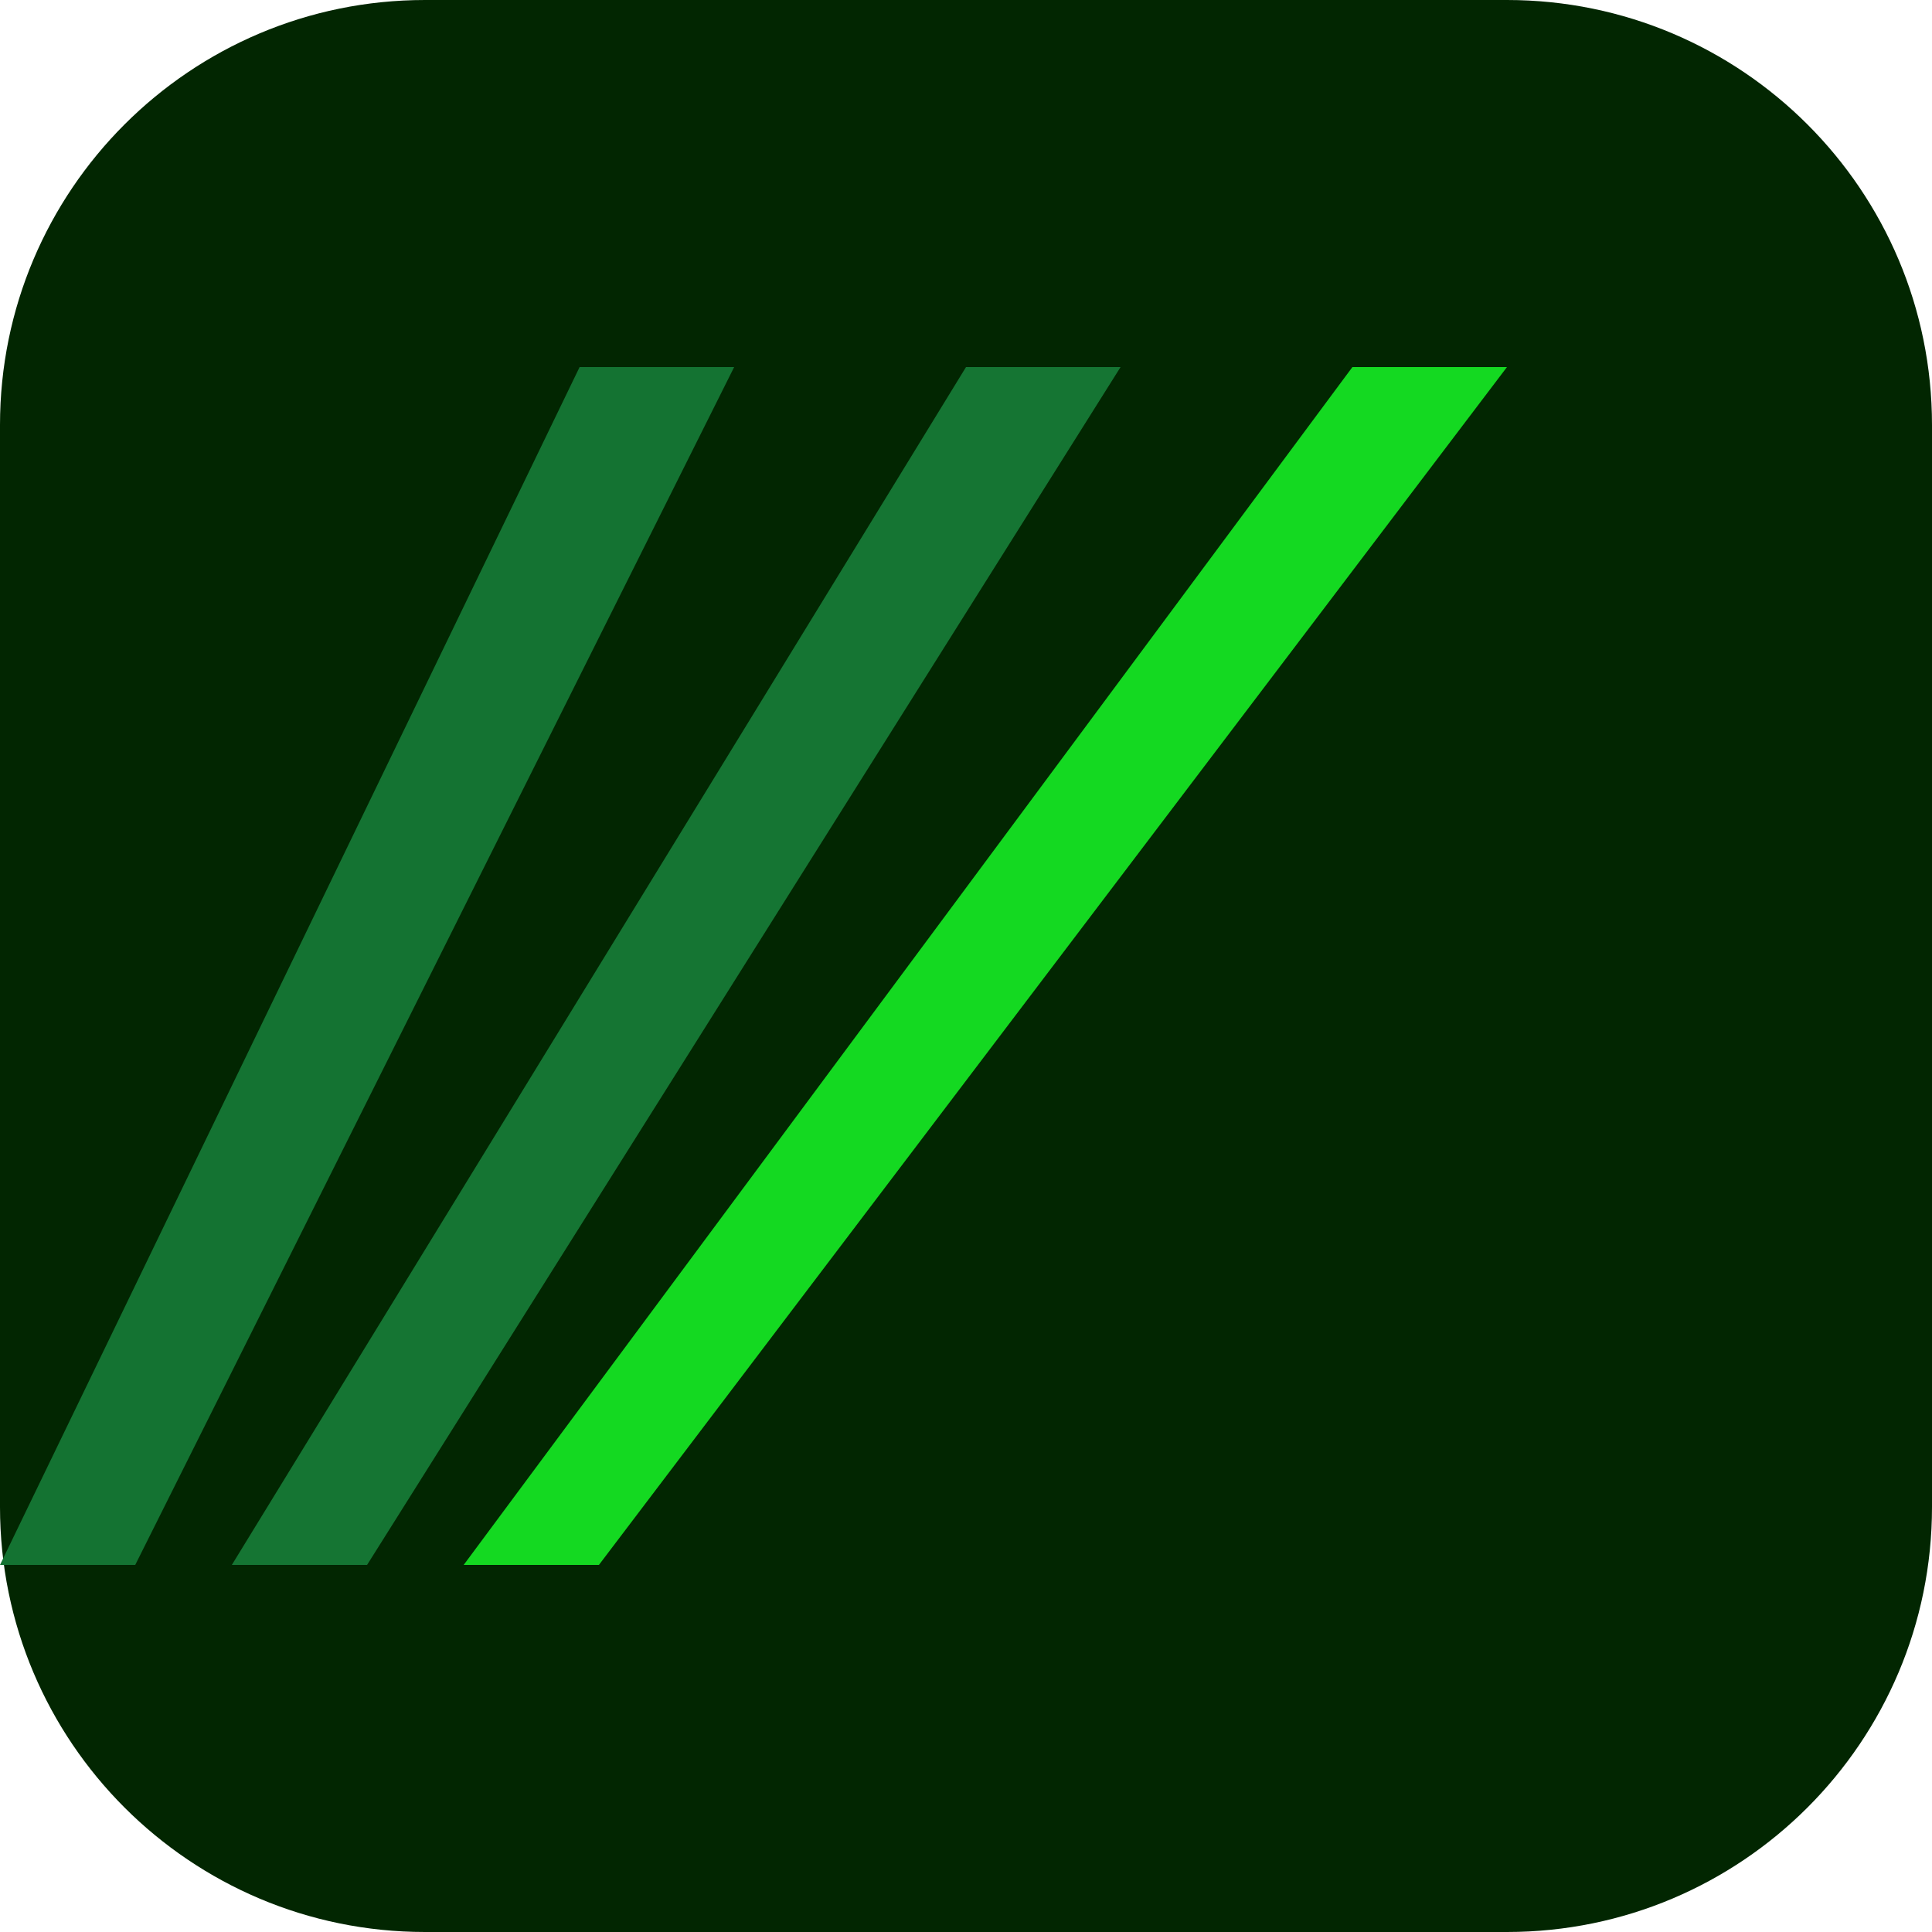
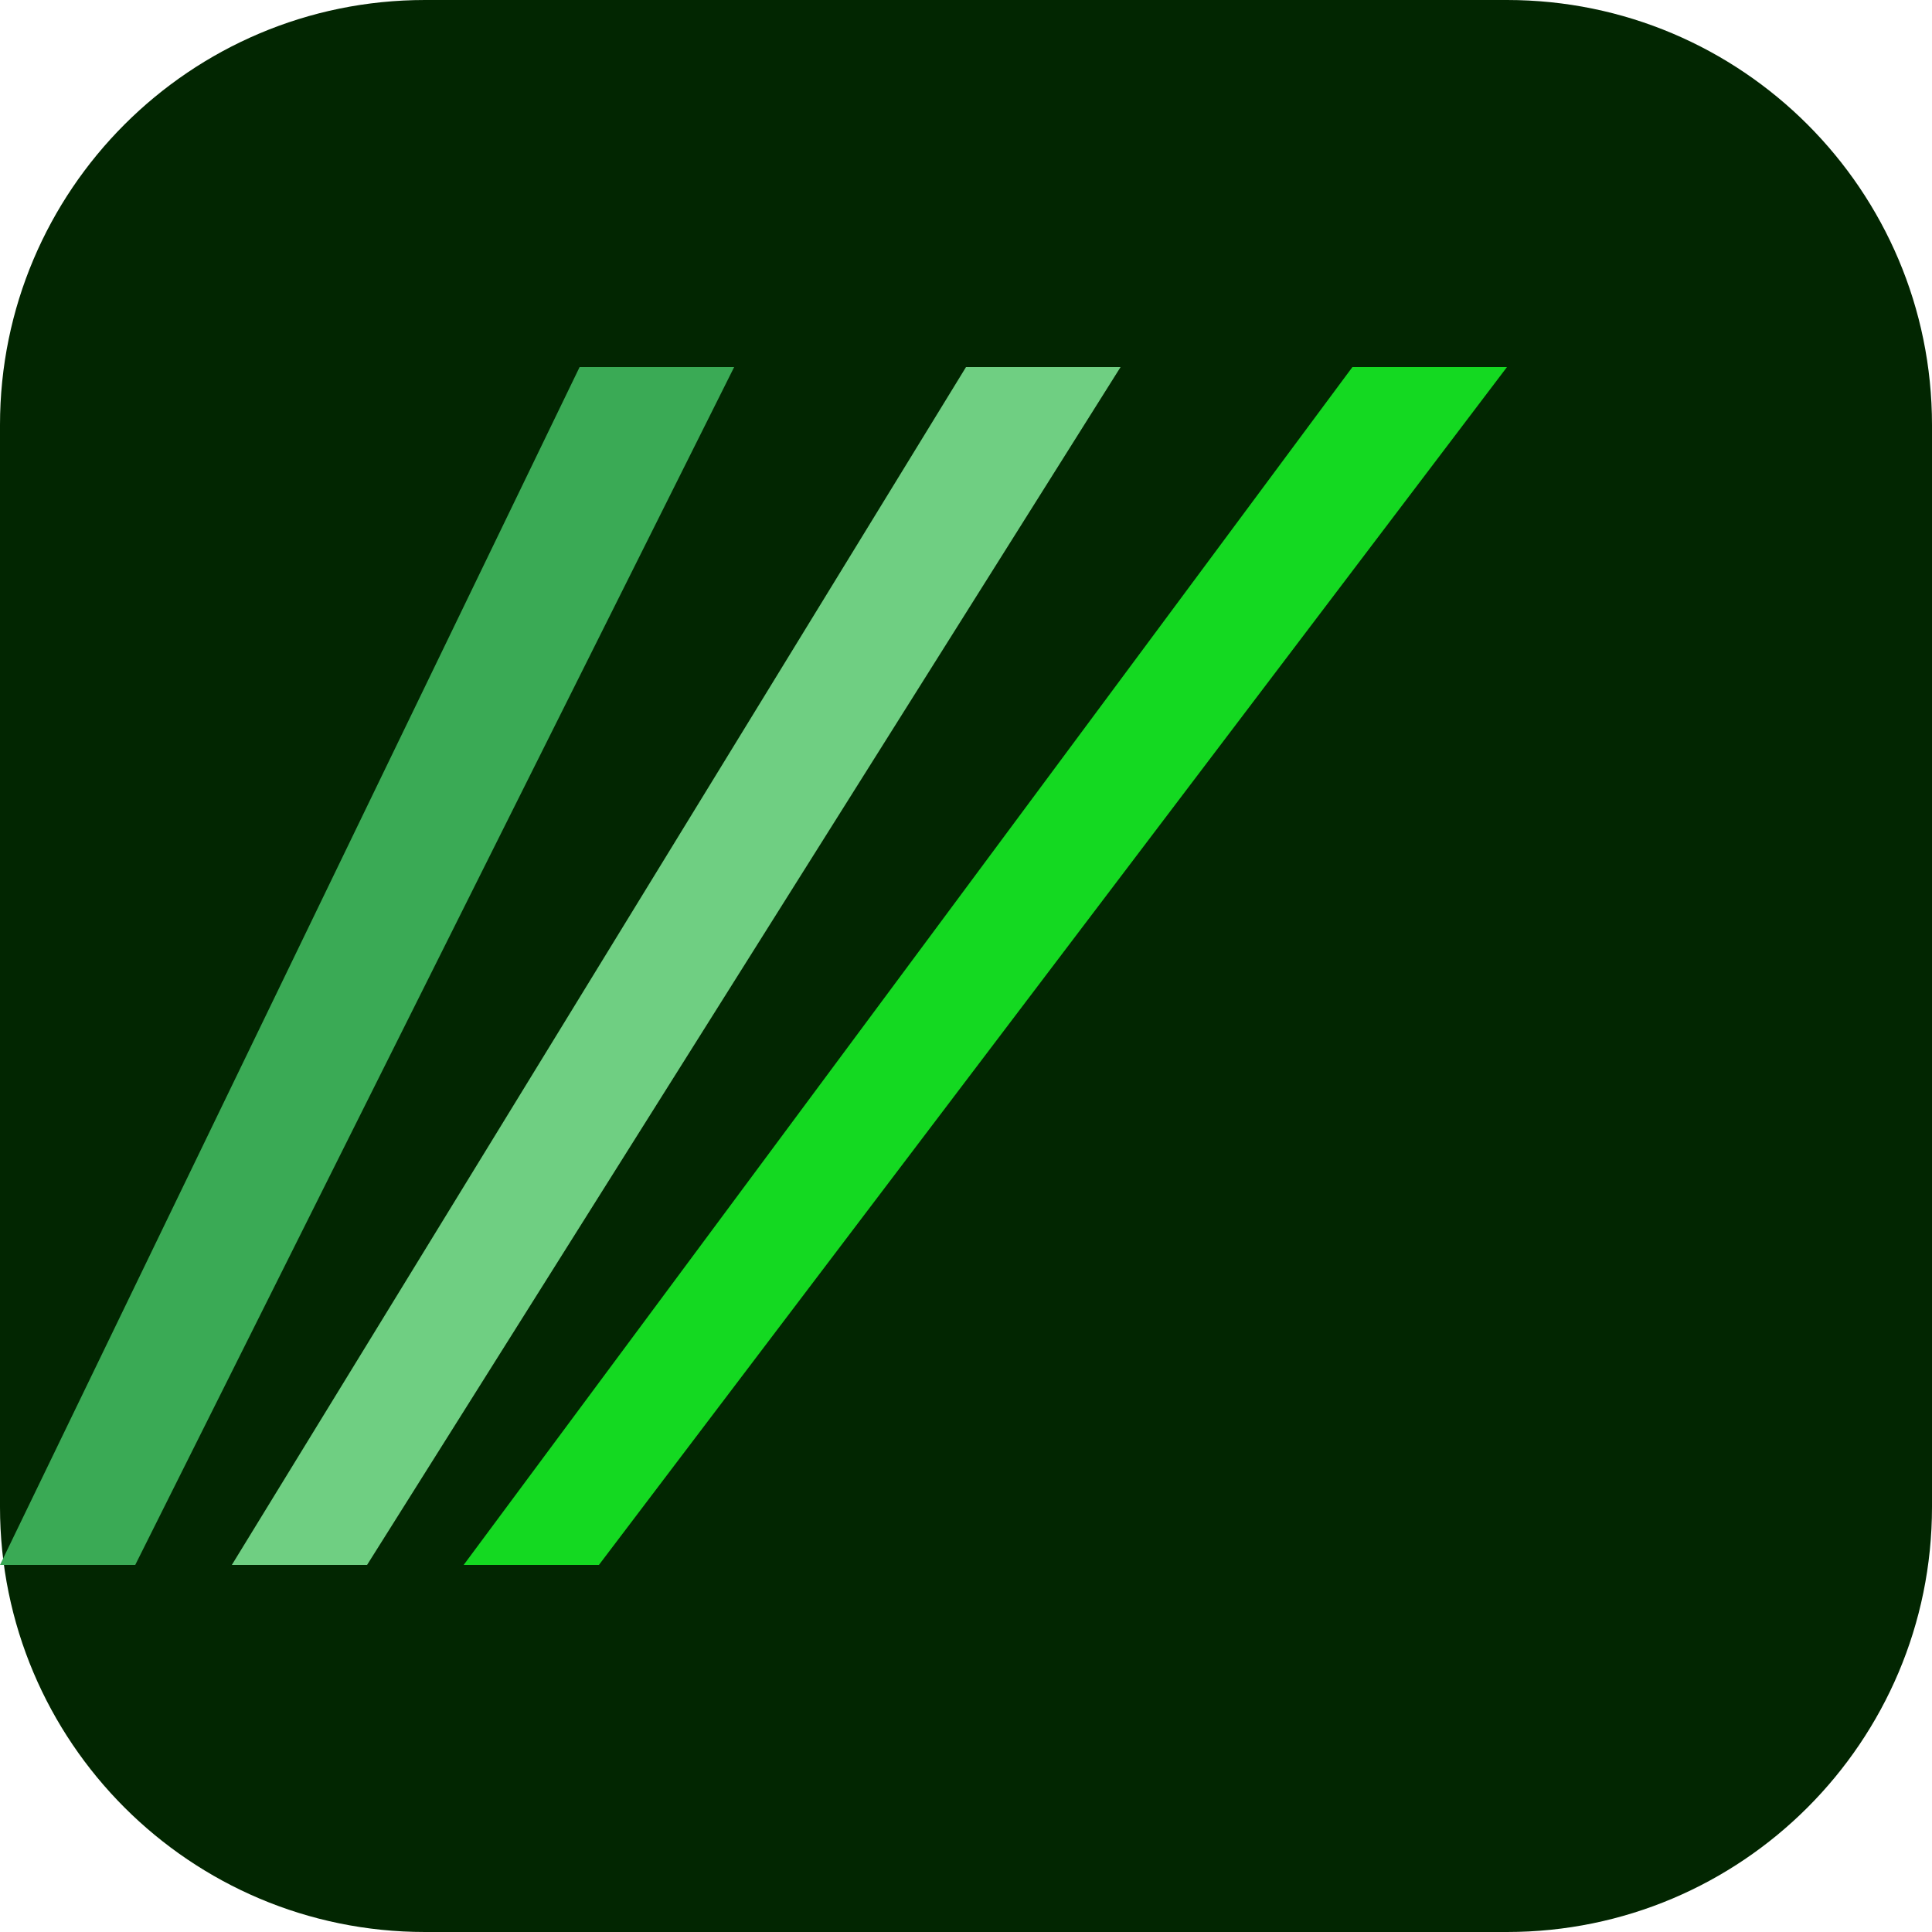
<svg xmlns="http://www.w3.org/2000/svg" viewBox="0 0 200 200">
  <rect width="200" height="200" rx="44" fill="#022601" />
-   <polygon fill="#147332" points="60 38 76 38 14 162 0 162" />
-   <polygon fill="#157533" points="100 38 116 38 38 162 24 162" />
+   <polygon fill="#3aaa55" points="60 38 76 38 14 162 0 162" />
+   <polygon fill="#6fcf82" points="100 38 116 38 38 162 24 162" />
  <polygon fill="#14D921" points="140 38 156 38 62 162 48 162" />
</svg>
